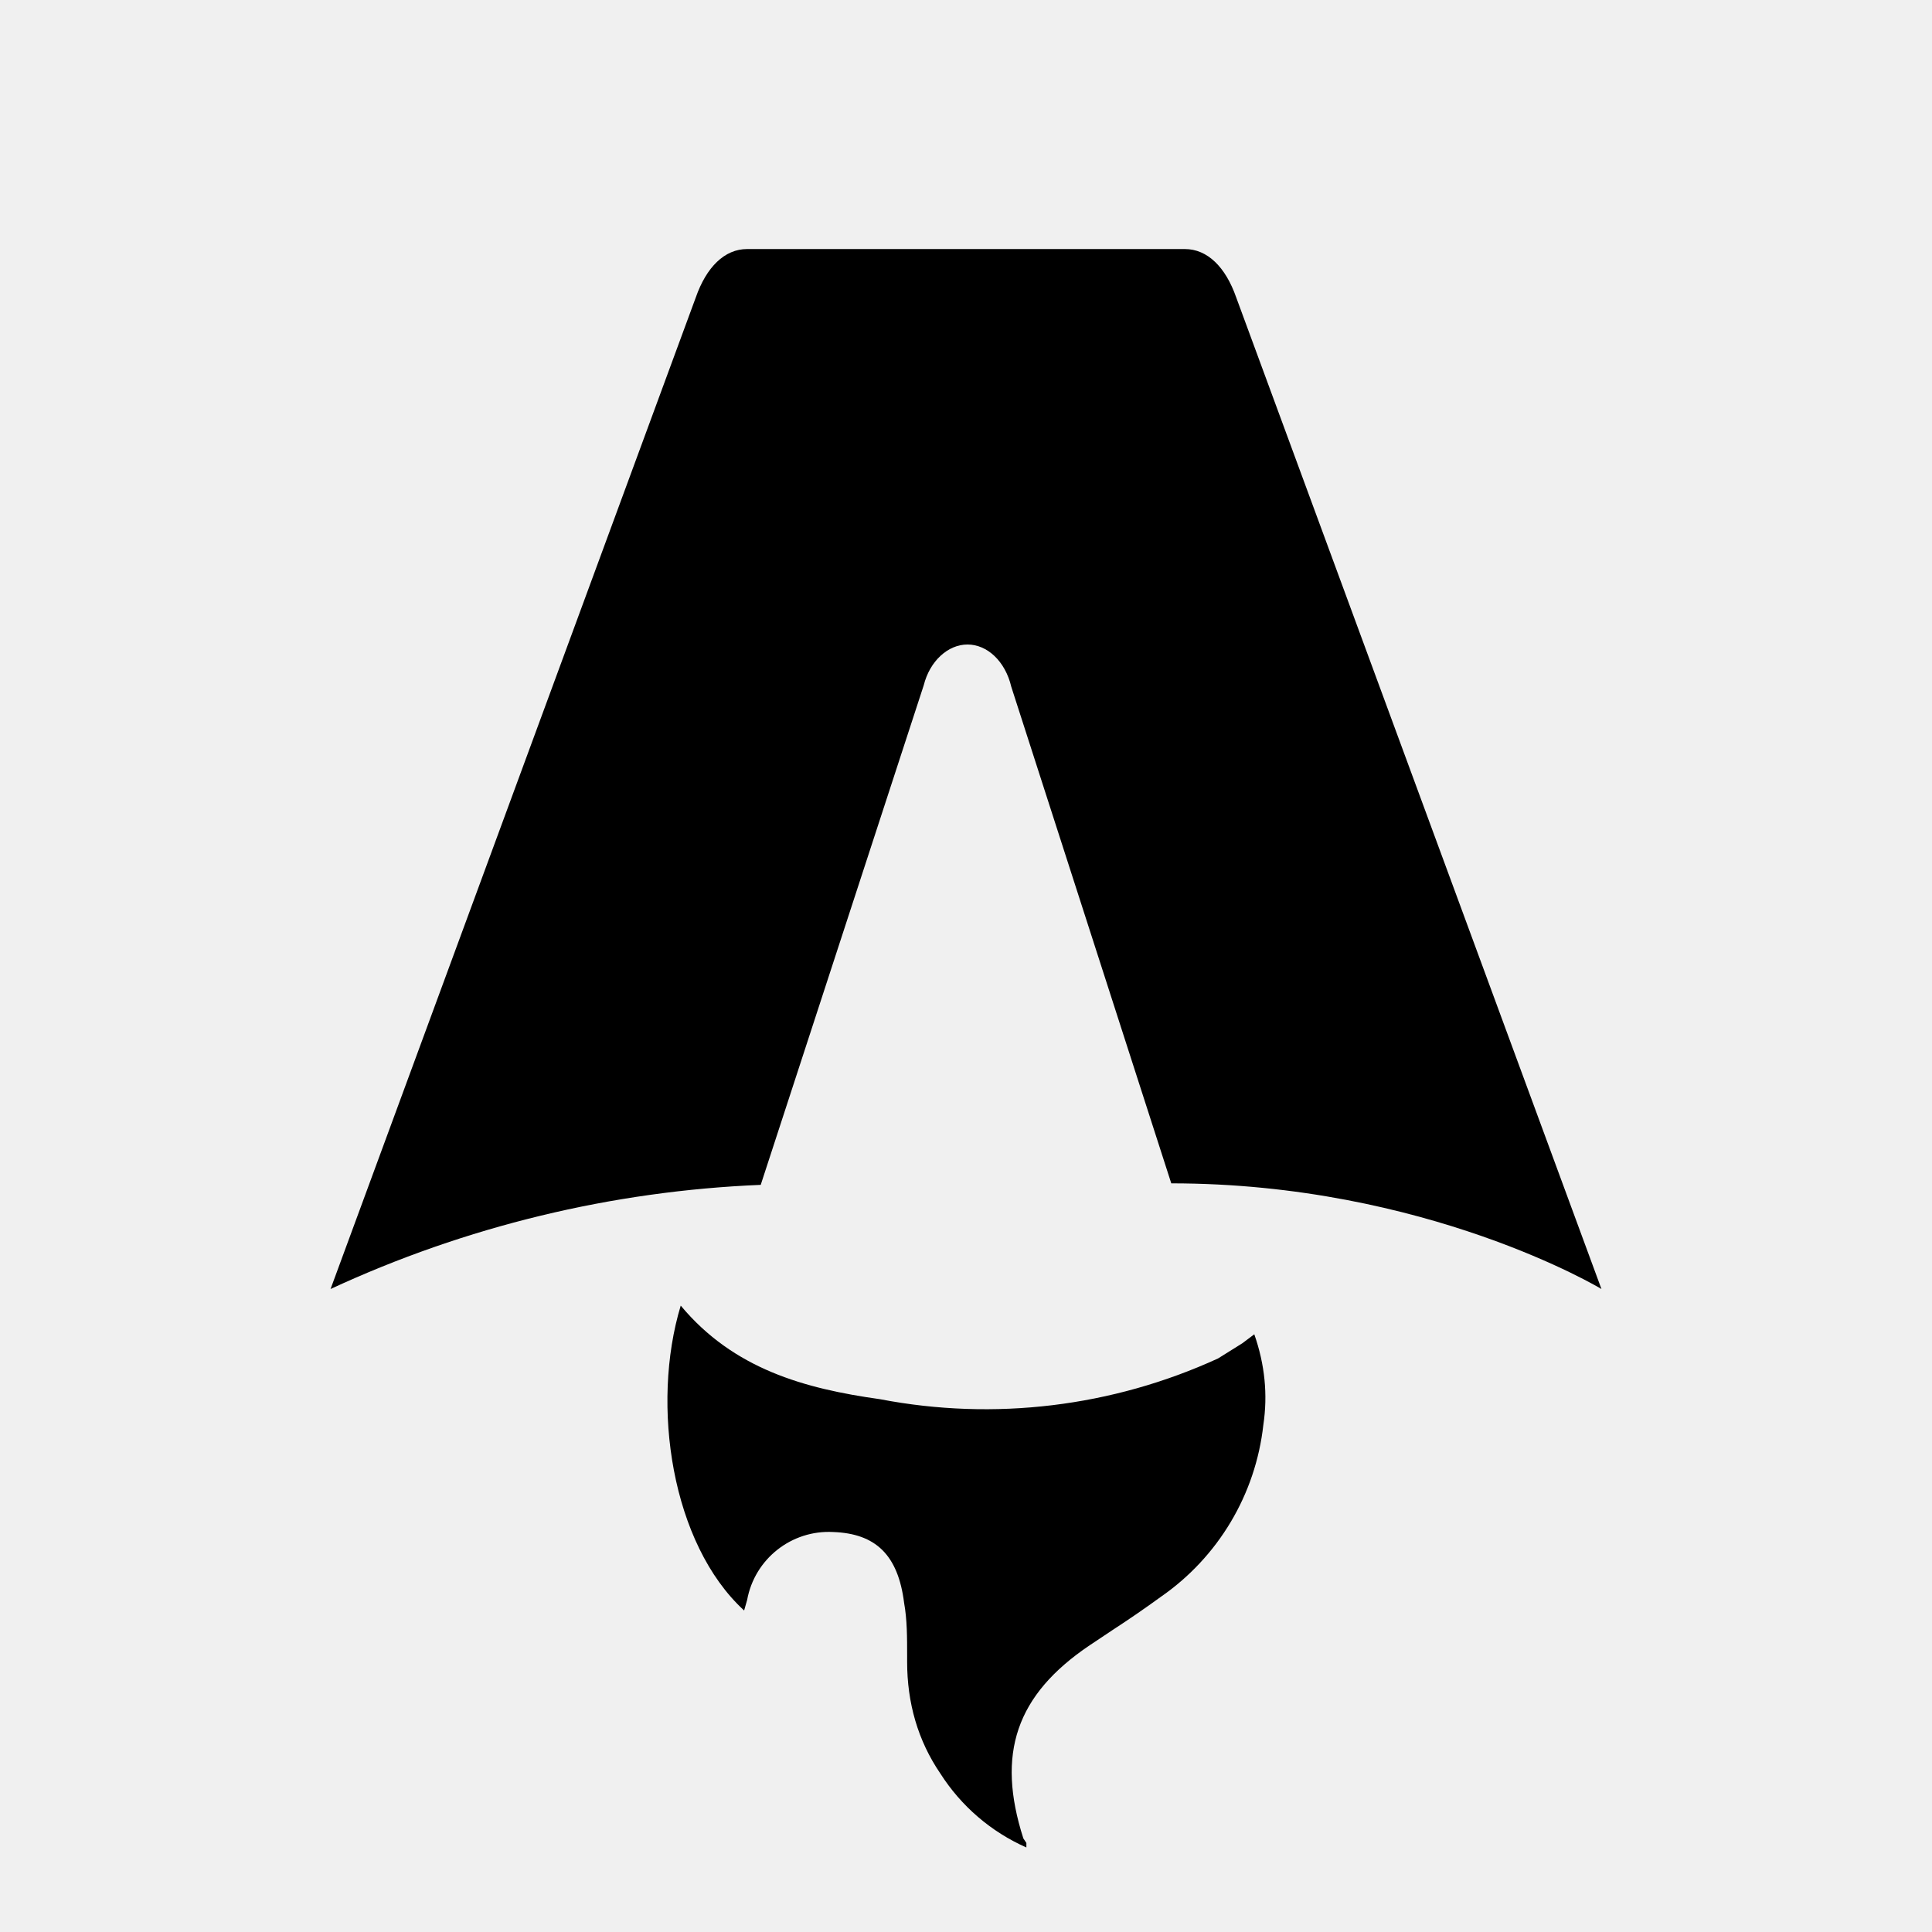
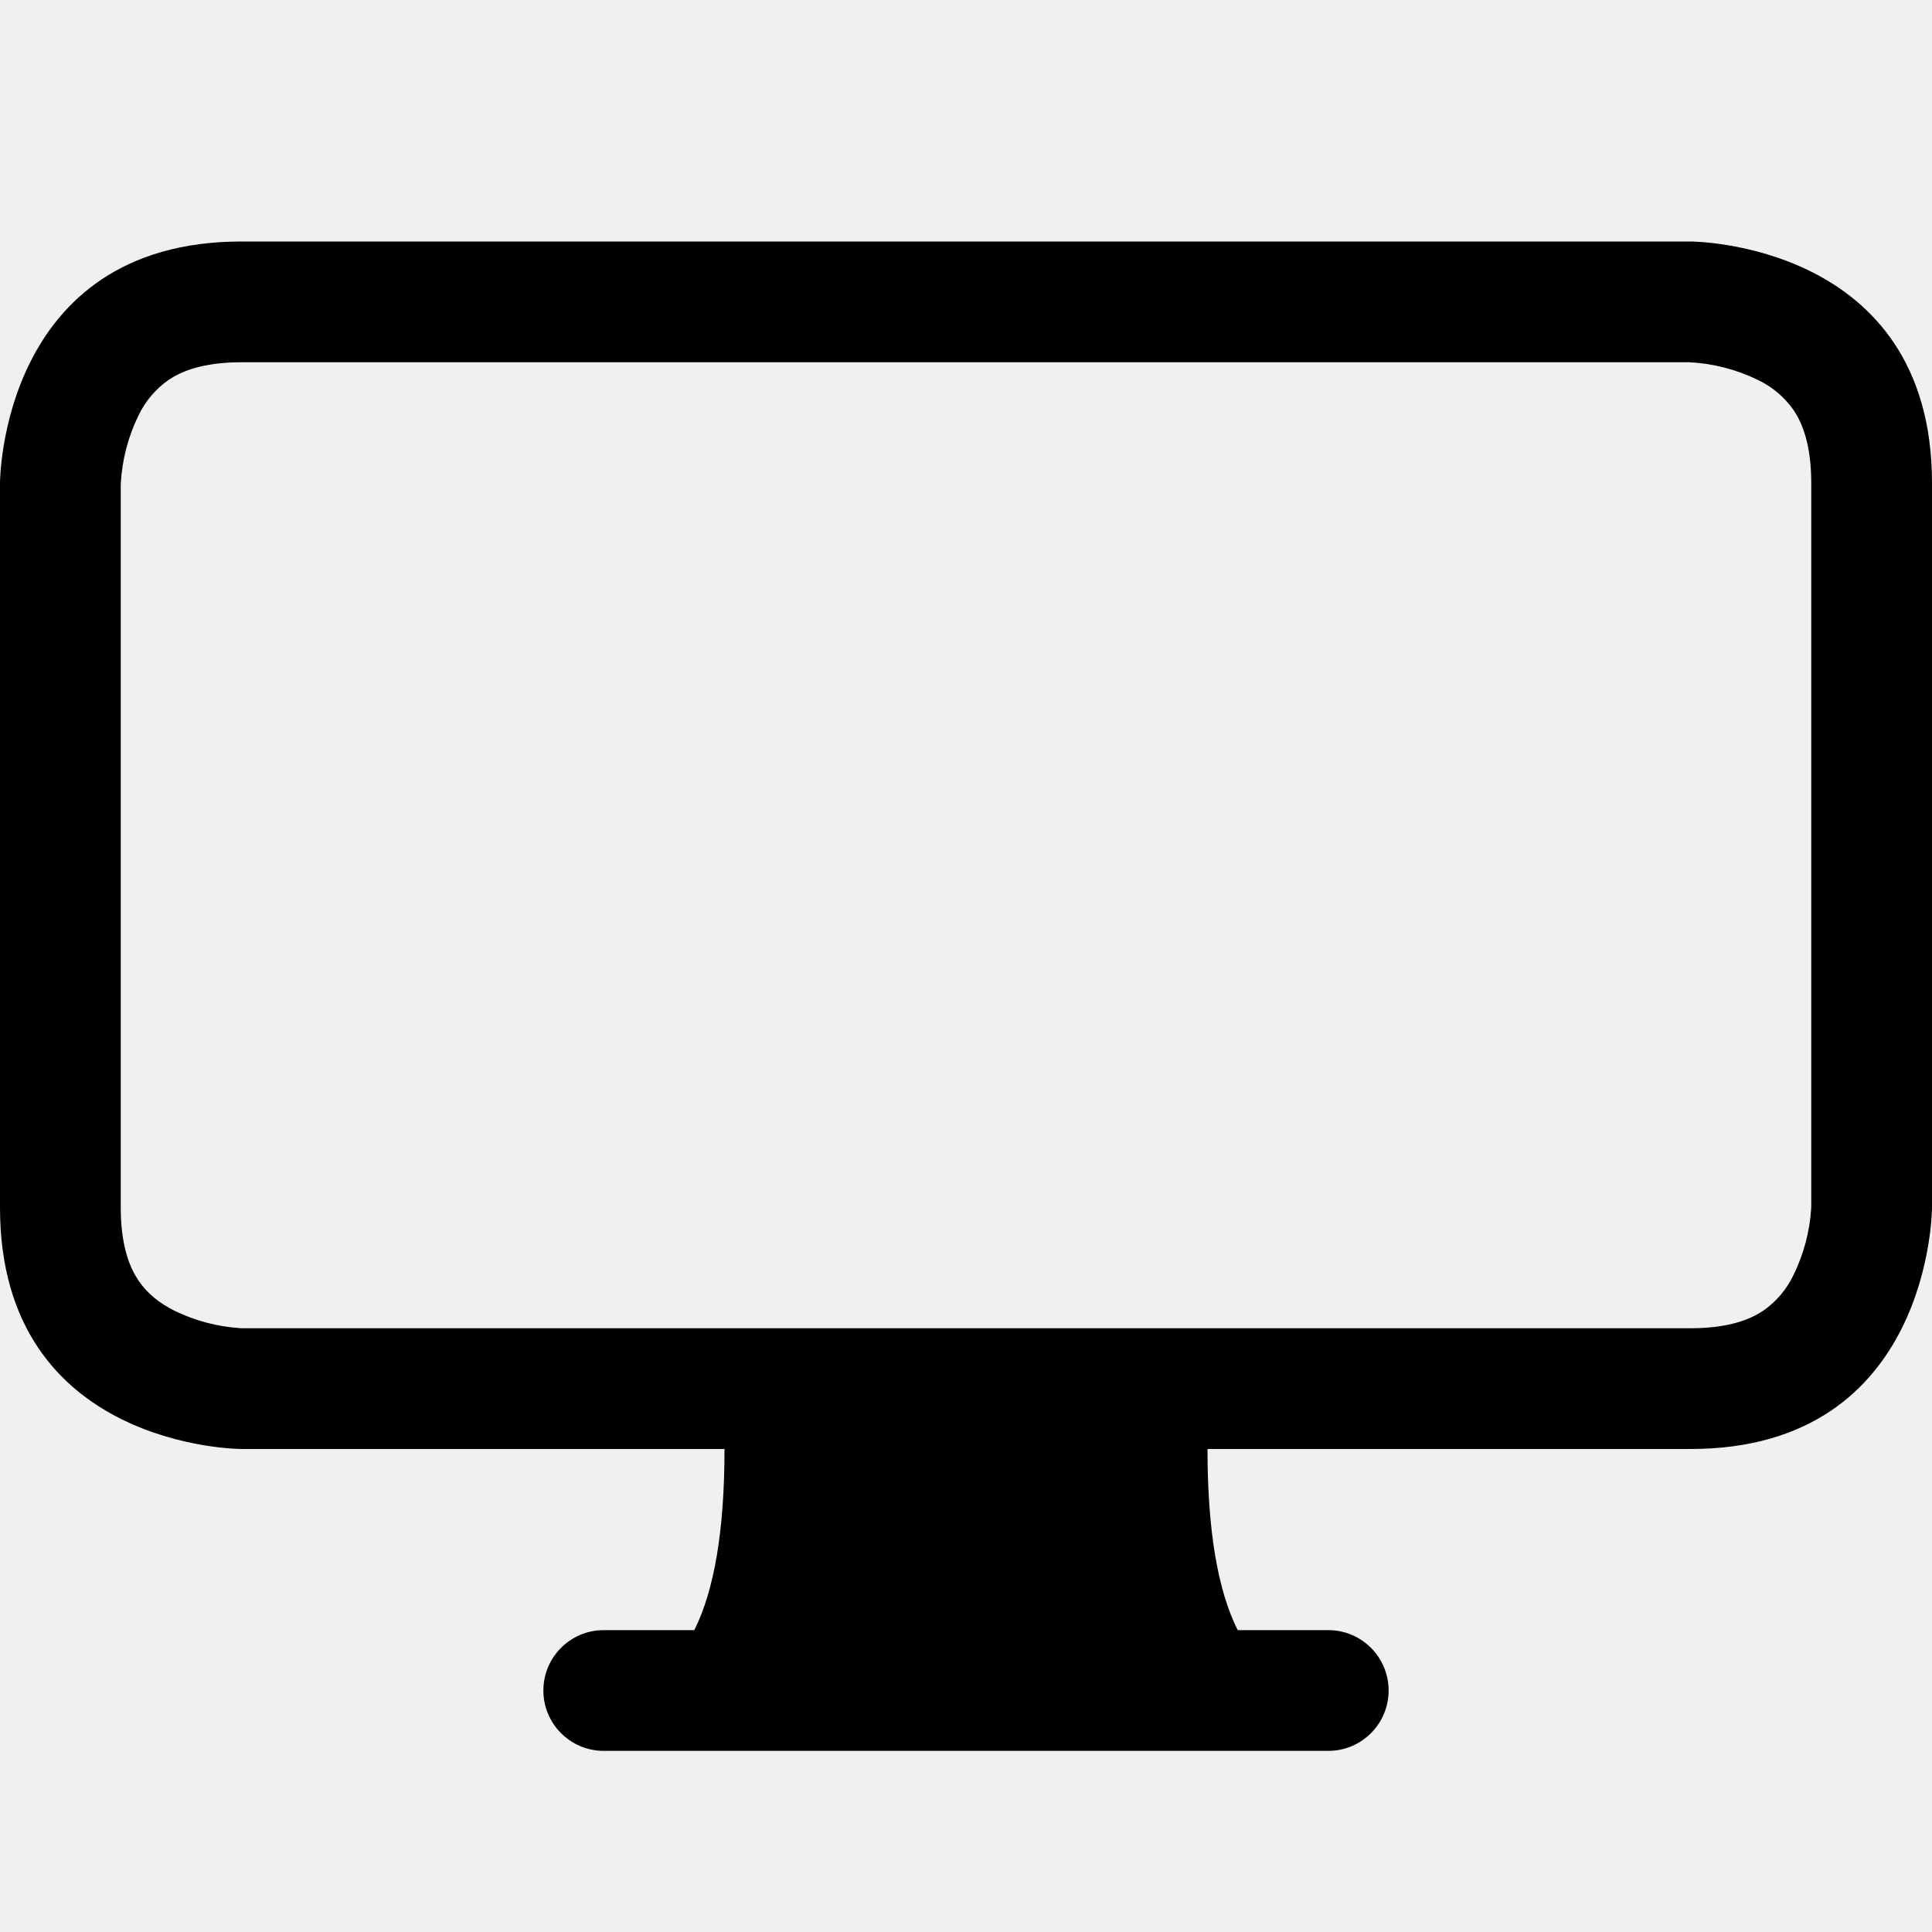
- <svg xmlns="http://www.w3.org/2000/svg" fill="none" viewBox="0 0 128 128">
-   <path d="M50.4 78.5a75.1 75.1 0 0 0-28.5 6.9l24.2-65.7c.7-2 1.9-3.2 3.4-3.2h29c1.5 0 2.7 1.2 3.4 3.2l24.2 65.7s-11.6-7-28.5-7L67 45.5c-.4-1.7-1.6-2.8-2.9-2.8-1.3 0-2.5 1.1-2.9 2.7L50.4 78.5Zm-1.1 28.2Zm-4.2-20.2c-2 6.6-.6 15.8 4.2 20.2a17.5 17.5 0 0 1 .2-.7 5.5 5.5 0 0 1 5.7-4.5c2.8.1 4.3 1.5 4.7 4.7.2 1.1.2 2.3.2 3.5v.4c0 2.7.7 5.2 2.2 7.4a13 13 0 0 0 5.7 4.9v-.3l-.2-.3c-1.8-5.6-.5-9.5 4.4-12.8l1.5-1a73 73 0 0 0 3.2-2.2 16 16 0 0 0 6.8-11.4c.3-2 .1-4-.6-6l-.8.6-1.6 1a37 37 0 0 1-22.4 2.7c-5-.7-9.7-2-13.2-6.2Z" />
-   <style>
-         path { fill: #000; }
-         @media (prefers-color-scheme: dark) {
-             path { fill: #FFF; }
-         }
-     </style>
+ <svg xmlns="http://www.w3.org/2000/svg" width="16" height="16" fill="currentColor" class="bi bi-display" viewBox="0 0 16 16">
+   <path d="M0 4s0-2 2-2h12s2 0 2 2v6s0 2-2 2h-4c0 .667.083 1.167.25 1.5H11a.5.5 0 0 1 0 1H5a.5.5 0 0 1 0-1h.75c.167-.333.25-.833.25-1.5H2s-2 0-2-2V4zm1.398-.855a.758.758 0 0 0-.254.302A1.46 1.46 0 0 0 1 4.01V10c0 .325.078.502.145.602.07.105.17.188.302.254a1.464 1.464 0 0 0 .538.143L2.01 11H14c.325 0 .502-.078.602-.145a.758.758 0 0 0 .254-.302 1.464 1.464 0 0 0 .143-.538L15 9.99V4c0-.325-.078-.502-.145-.602a.757.757 0 0 0-.302-.254A1.46 1.46 0 0 0 13.99 3H2c-.325 0-.502.078-.602.145z" />
</svg>
